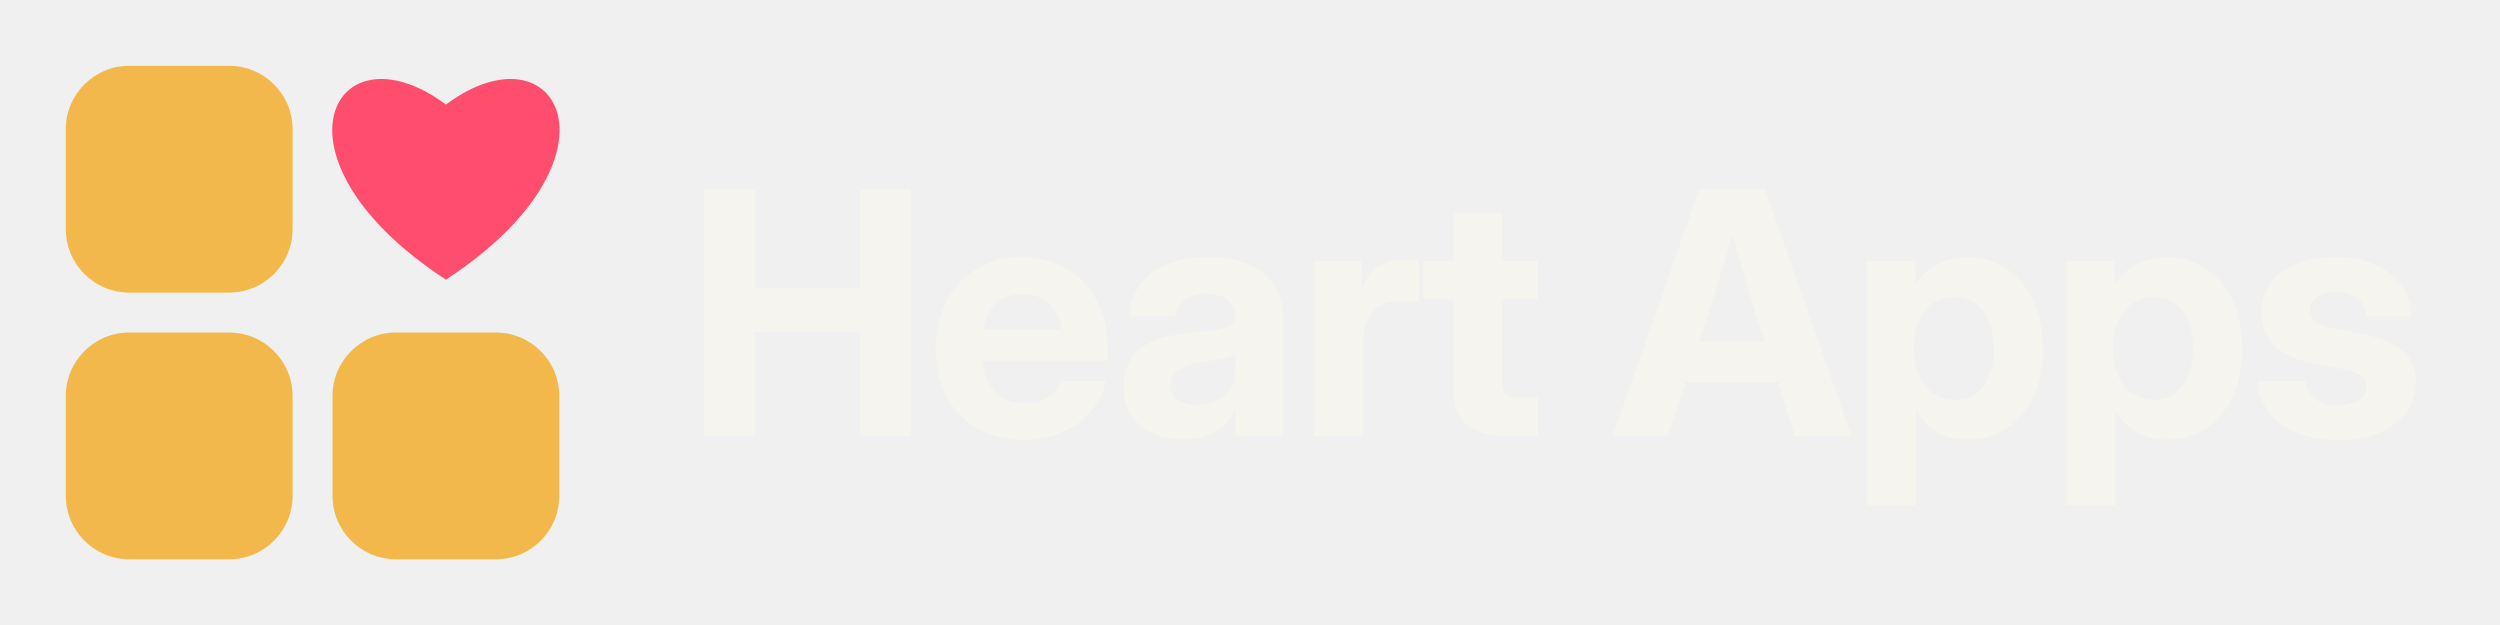
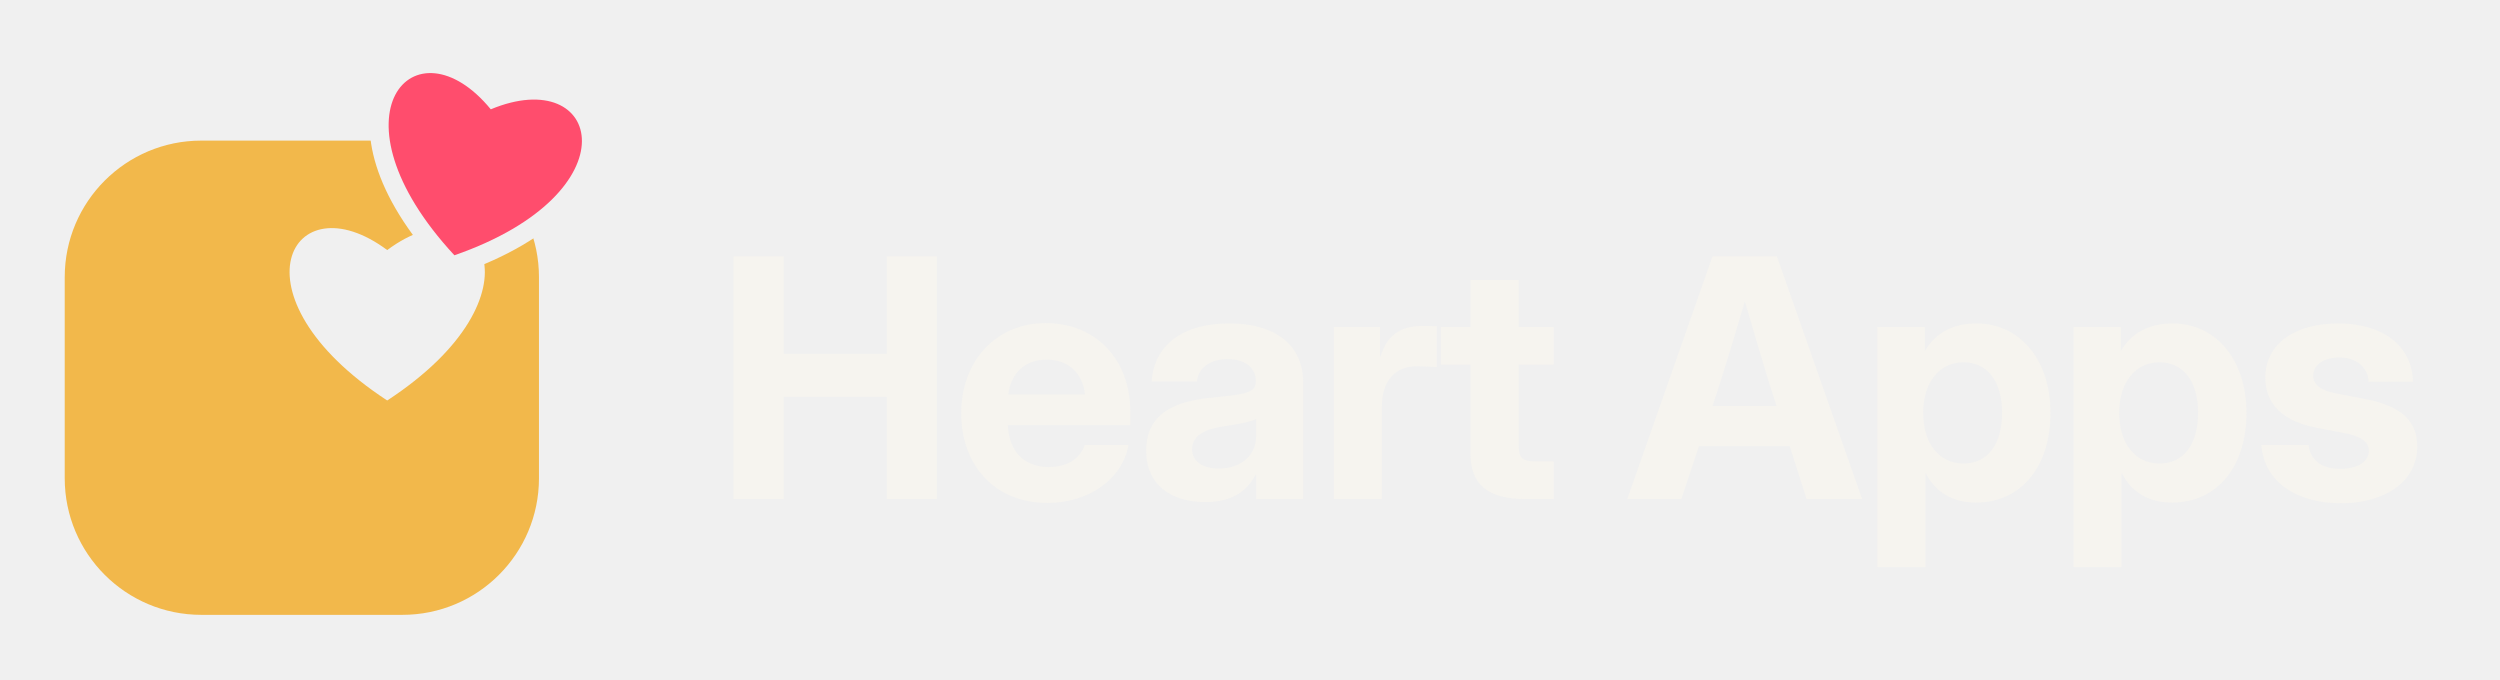
- <svg xmlns="http://www.w3.org/2000/svg" width="1600" height="400" viewBox="0 0 1600 400">
-   <g transform="scale(1.052803)">
-     <g transform="translate(-92.35294 -92.35294) scale(0.5514706)">
-       <rect x="240" y="240" width="250" height="250" rx="70" fill="#F2B84B" />
-       <path d="M 659 475.759     C 453.304 341.266, 535.582 190.949, 659 282.722     C 782.418 190.949, 864.696 341.266, 659 475.759 Z" fill="#FF4D6D" />
-       <rect x="240" y="534" width="250" height="250" rx="70" fill="#F2B84B" />
-       <rect x="534" y="534" width="250" height="250" rx="70" fill="#F2B84B" />
+ <svg xmlns="http://www.w3.org/2000/svg" width="1600" height="435" viewBox="0 0 1600 435">
+   <g transform="scale(1.035533)">
+     <g transform="translate(-97.17241 -90.13793) scale(0.5862069)">
+       <mask id="pop0" maskUnits="userSpaceOnUse" x="0" y="0" width="1024" height="1024">
+         <rect width="1024" height="1024" fill="white" />
+         <path d="M 574 576     C 405 465.5, 472.6 342, 574 417.4     C 675.4 342, 743 465.5, 574 576 Z" fill="black" />
+         <path d="M 670 426     C 501 315.5, 568.6 192, 670 267.4     C 771.4 192, 839 315.5, 670 426 Z" transform="rotate(14 670 322)" fill="black" stroke="black" stroke-width="40" stroke-linejoin="round" />
+       </mask>
+       <rect x="234" y="302" width="500" height="500" rx="144" fill="#F2B84B" mask="url(#pop0)" />
+       <path d="M 670 426     C 501 315.5, 568.6 192, 670 267.4     C 771.4 192, 839 315.5, 670 426 Z" transform="rotate(14 670 322)" fill="#FF4D6D" />
    </g>
-     <path d="M10.8 0L40.9 0L40.9-61.3L102.7-61.3L102.7 0L132.7 0L132.7-145.5L102.7-145.5L102.7-87.1L40.9-87.1L40.9-145.5L10.8-145.5Z M198.9 2.3C223.9 2.3 243.8-11.9 247.6-32.4L221.3-32.4C218.7-24.4 211.0-19.2 199.8-19.2C184.6-19.2 175.8-29.1 175.3-44.3L248.7-44.3L248.7-52.1C248.7-83.5 228.3-105.5 197.9-105.5C168.3-105.5 147.3-82.9 147.3-51.5C147.3-20.1 167.6 2.3 198.9 2.3ZM175.5-62.7C177.1-75.6 185.6-83.6 198.5-83.6C211.5-83.6 220.1-75.6 221.5-62.7Z M293.7 1.8C309.5 1.8 318.4-4.5 323.8-14.6L324.2-14.6L324.2 0L352.3 0L352.3-69.9C352.3-92.0 336.1-105.3 307.9-105.3C279.6-105.3 262.8-91.8 261.5-70.5L288.6-70.5C289.3-78.4 296.3-83.9 307.0-83.9C317.6-83.9 323.9-78.6 323.9-71.0L323.9-70.3C323.9-63.7 317.3-62.8 298.4-60.9C277.0-59.0 258.2-52.3 258.2-29.1C258.2-8.5 273.1 1.8 293.7 1.8ZM301.7-18.3C292.0-18.3 285.7-22.6 285.7-29.9C285.7-38.1 293.6-41.9 303.4-43.4C312.7-44.8 320.8-46.2 324.1-48.0L324.1-37.7C324.1-26.6 315.5-18.3 301.7-18.3Z M370.7 0L399.5 0L399.5-55.9C399.5-71.4 408.2-79.6 420.0-79.6C424.9-79.6 430.2-79.2 432.4-79.1L432.4-103.6C430.0-103.7 427.2-103.8 423.9-103.8C410.3-103.8 402.5-97.9 398.7-85.5L398.4-85.5L398.4-103.1L370.7-103.1Z M502.5-103.1L481.5-103.1L481.5-131.3L452.6-131.3L452.6-103.1L434.9-103.1L434.9-80.6L452.6-80.6L452.6-27.3C452.6-8.6 463.1 0 485.8 0L502.5 0L502.5-22.6L491.5-22.6C483.7-22.6 481.5-24.8 481.5-31.8L481.5-80.6L502.5-80.6Z M546.6 0L579.0 0L589.6-31.7L644.0-31.7L654.1 0L687.4 0L636.3-145.5L597.7-145.5ZM597.7-55.8L602.6-70.8C607.3-85.6 611.8-100.5 617.1-118.6C622.3-100.5 626.8-85.6 631.3-70.8L636.1-55.8Z M696.5 40.8L725.4 40.8L725.4-15.4L725.6-15.4C731.6-3.8 742.1 2.1 755.6 2.1C782.6 2.1 800.3-19.3 800.3-51.7C800.3-83.3 782.2-105.3 755.8-105.3C742.4-105.3 731.6-99.9 725.3-89.2L725.0-89.2L725.0-103.1L696.5-103.1ZM748.2-21.3C733.7-21.3 724.0-33.2 724.0-51.7C724.0-70.0 733.7-82.0 748.2-82.0C762.2-82.0 771.3-71.0 771.3-51.7C771.3-32.3 762.2-21.3 748.2-21.3Z M814.1 40.8L842.9 40.8L842.9-15.4L843.2-15.4C849.1-3.8 859.6 2.1 873.2 2.1C900.1 2.1 917.8-19.3 917.8-51.7C917.8-83.3 899.7-105.3 873.4-105.3C860.0-105.3 849.1-99.9 842.8-89.2L842.5-89.2L842.5-103.1L814.1-103.1ZM865.7-21.3C851.2-21.3 841.5-33.2 841.5-51.7C841.5-70.0 851.2-82.0 865.7-82.0C879.7-82.0 888.8-71.0 888.8-51.7C888.8-32.3 879.7-21.3 865.7-21.3Z M974.5 2.5C1001.4 2.5 1020.2-10.9 1020.2-31.5C1020.2-46.7 1010.6-55.7 989.8-59.8L970.3-63.6C962.4-65.2 957.8-68.7 957.8-73.9C957.8-80.1 963.7-84.9 973.6-84.9C983.8-84.9 990.8-78.7 991.0-70.4L1017.6-70.4C1017.1-91.9 999.5-105.3 972.8-105.3C946.0-105.3 929.1-92.4 929.1-72.9C929.1-56.8 939.7-46.7 959.7-42.8L977.8-39.3C986.2-37.6 991.2-34.4 991.2-28.9C991.2-22.6 984.6-18.1 974.0-18.1C962.8-18.1 956.1-23.4 955.0-32.4L926.7-32.4C928.5-10.3 947.7 2.5 974.5 2.5Z" fill="#F6F4EF" transform="translate(416.866 265) scale(1.030928)" />
+     <path d="M10.8 0L40.9 0L40.9-61.3L102.7-61.3L102.7 0L132.7 0L132.7-145.5L102.7-145.5L102.7-87.1L40.9-87.1L40.9-145.5L10.8-145.5Z M198.9 2.3C223.9 2.3 243.8-11.9 247.6-32.4L221.3-32.4C218.7-24.4 211.0-19.2 199.8-19.2C184.6-19.2 175.8-29.1 175.3-44.3L248.7-44.3L248.7-52.1C248.7-83.5 228.3-105.5 197.9-105.5C168.3-105.5 147.3-82.9 147.3-51.5C147.3-20.1 167.6 2.3 198.9 2.3ZM175.5-62.7C177.1-75.6 185.6-83.6 198.5-83.6C211.5-83.6 220.1-75.6 221.5-62.7Z M293.7 1.8C309.5 1.8 318.4-4.5 323.8-14.6L324.2-14.6L324.2 0L352.3 0L352.3-69.9C352.3-92.0 336.1-105.3 307.9-105.3C279.6-105.3 262.8-91.8 261.5-70.5L288.6-70.5C289.3-78.4 296.3-83.9 307.0-83.9C317.6-83.9 323.9-78.6 323.9-71.0L323.9-70.3C323.9-63.7 317.3-62.8 298.4-60.9C277.0-59.0 258.2-52.3 258.2-29.1C258.2-8.5 273.1 1.8 293.7 1.8ZM301.7-18.3C292.0-18.3 285.7-22.6 285.7-29.9C285.7-38.1 293.6-41.9 303.4-43.4C312.7-44.8 320.8-46.2 324.1-48.0L324.1-37.7C324.1-26.6 315.5-18.3 301.7-18.3Z M370.7 0L399.5 0L399.5-55.9C399.5-71.4 408.2-79.6 420.0-79.6C424.9-79.6 430.2-79.2 432.4-79.1L432.4-103.6C430.0-103.7 427.2-103.8 423.9-103.8C410.3-103.8 402.5-97.9 398.7-85.5L398.4-85.5L398.4-103.1L370.7-103.1Z M502.5-103.1L481.5-103.1L481.5-131.3L452.6-131.3L452.6-103.1L434.9-103.1L434.9-80.6L452.6-80.6L452.6-27.3C452.6-8.6 463.1 0 485.8 0L502.5 0L502.5-22.6L491.5-22.6C483.7-22.6 481.5-24.8 481.5-31.8L481.5-80.6L502.5-80.6Z M546.6 0L579.0 0L589.6-31.7L644.0-31.7L654.1 0L687.4 0L636.3-145.5L597.7-145.5ZM597.7-55.8L602.6-70.8C607.3-85.6 611.8-100.5 617.1-118.6C622.3-100.5 626.8-85.6 631.3-70.8L636.1-55.8Z M696.5 40.8L725.4 40.8L725.4-15.4L725.6-15.4C731.6-3.8 742.1 2.1 755.6 2.1C782.6 2.1 800.3-19.3 800.3-51.7C800.3-83.3 782.2-105.3 755.8-105.3C742.4-105.3 731.6-99.9 725.3-89.2L725.0-89.2L725.0-103.1L696.5-103.1ZM748.2-21.3C733.7-21.3 724.0-33.2 724.0-51.7C724.0-70.0 733.7-82.0 748.2-82.0C762.2-82.0 771.3-71.0 771.3-51.7C771.3-32.3 762.2-21.3 748.2-21.3Z M814.1 40.8L842.9 40.8L842.9-15.4L843.2-15.4C849.1-3.8 859.6 2.1 873.2 2.1C900.1 2.1 917.8-19.3 917.8-51.7C917.8-83.3 899.7-105.3 873.4-105.3C860.0-105.3 849.1-99.9 842.8-89.2L842.5-89.2L842.5-103.1L814.1-103.1ZM865.7-21.3C851.2-21.3 841.5-33.2 841.5-51.7C841.5-70.0 851.2-82.0 865.7-82.0C879.7-82.0 888.8-71.0 888.8-51.7C888.8-32.3 879.7-21.3 865.7-21.3Z M974.5 2.5C1001.4 2.5 1020.2-10.9 1020.2-31.5C1020.2-46.7 1010.6-55.7 989.8-59.8L970.3-63.6C962.4-65.2 957.8-68.7 957.8-73.9C957.8-80.1 963.7-84.9 973.6-84.9C983.8-84.9 990.8-78.7 991.0-70.4L1017.6-70.4C1017.1-91.9 999.5-105.3 972.8-105.3C946.0-105.3 929.1-92.4 929.1-72.9C929.1-56.8 939.7-46.7 959.7-42.8L977.8-39.3C986.2-37.6 991.2-34.4 991.2-28.9C991.2-22.6 984.6-18.1 974.0-18.1C962.8-18.1 956.1-23.4 955.0-32.4L926.7-32.4C928.5-10.3 947.7 2.5 974.5 2.5Z" fill="#F6F4EF" transform="translate(442.2108 308.4483) scale(1.030928)" />
  </g>
</svg>
